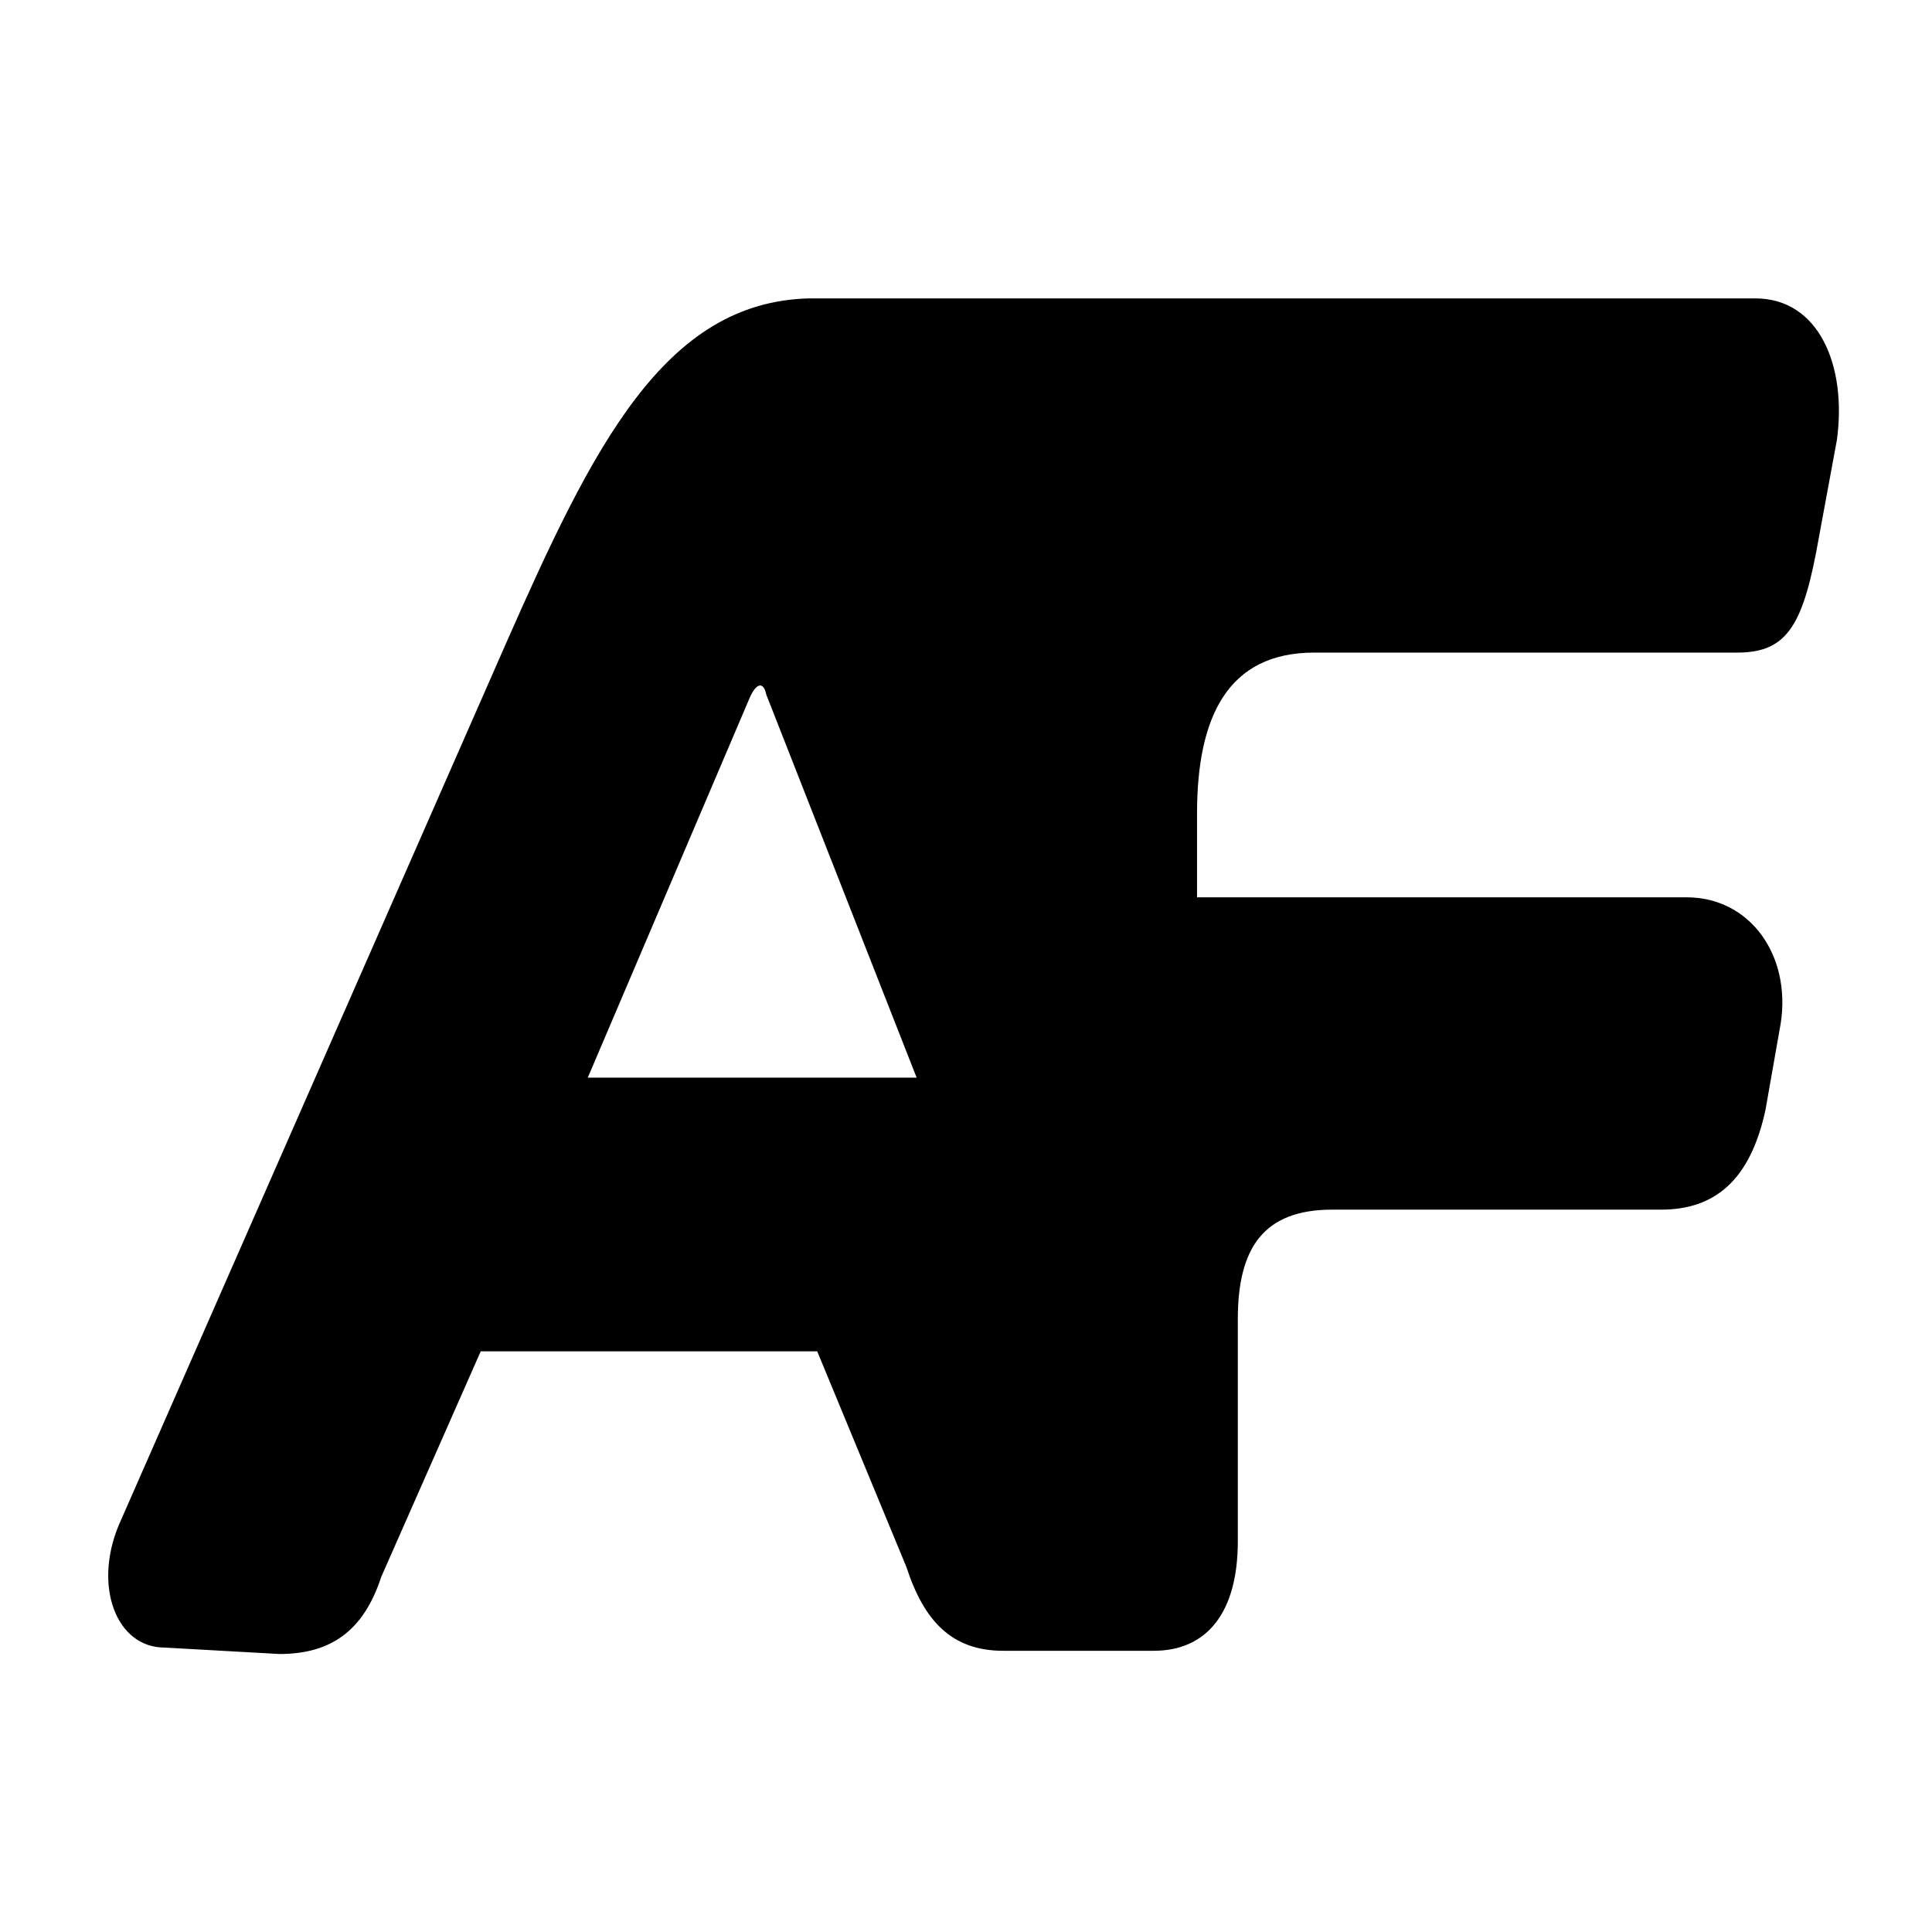
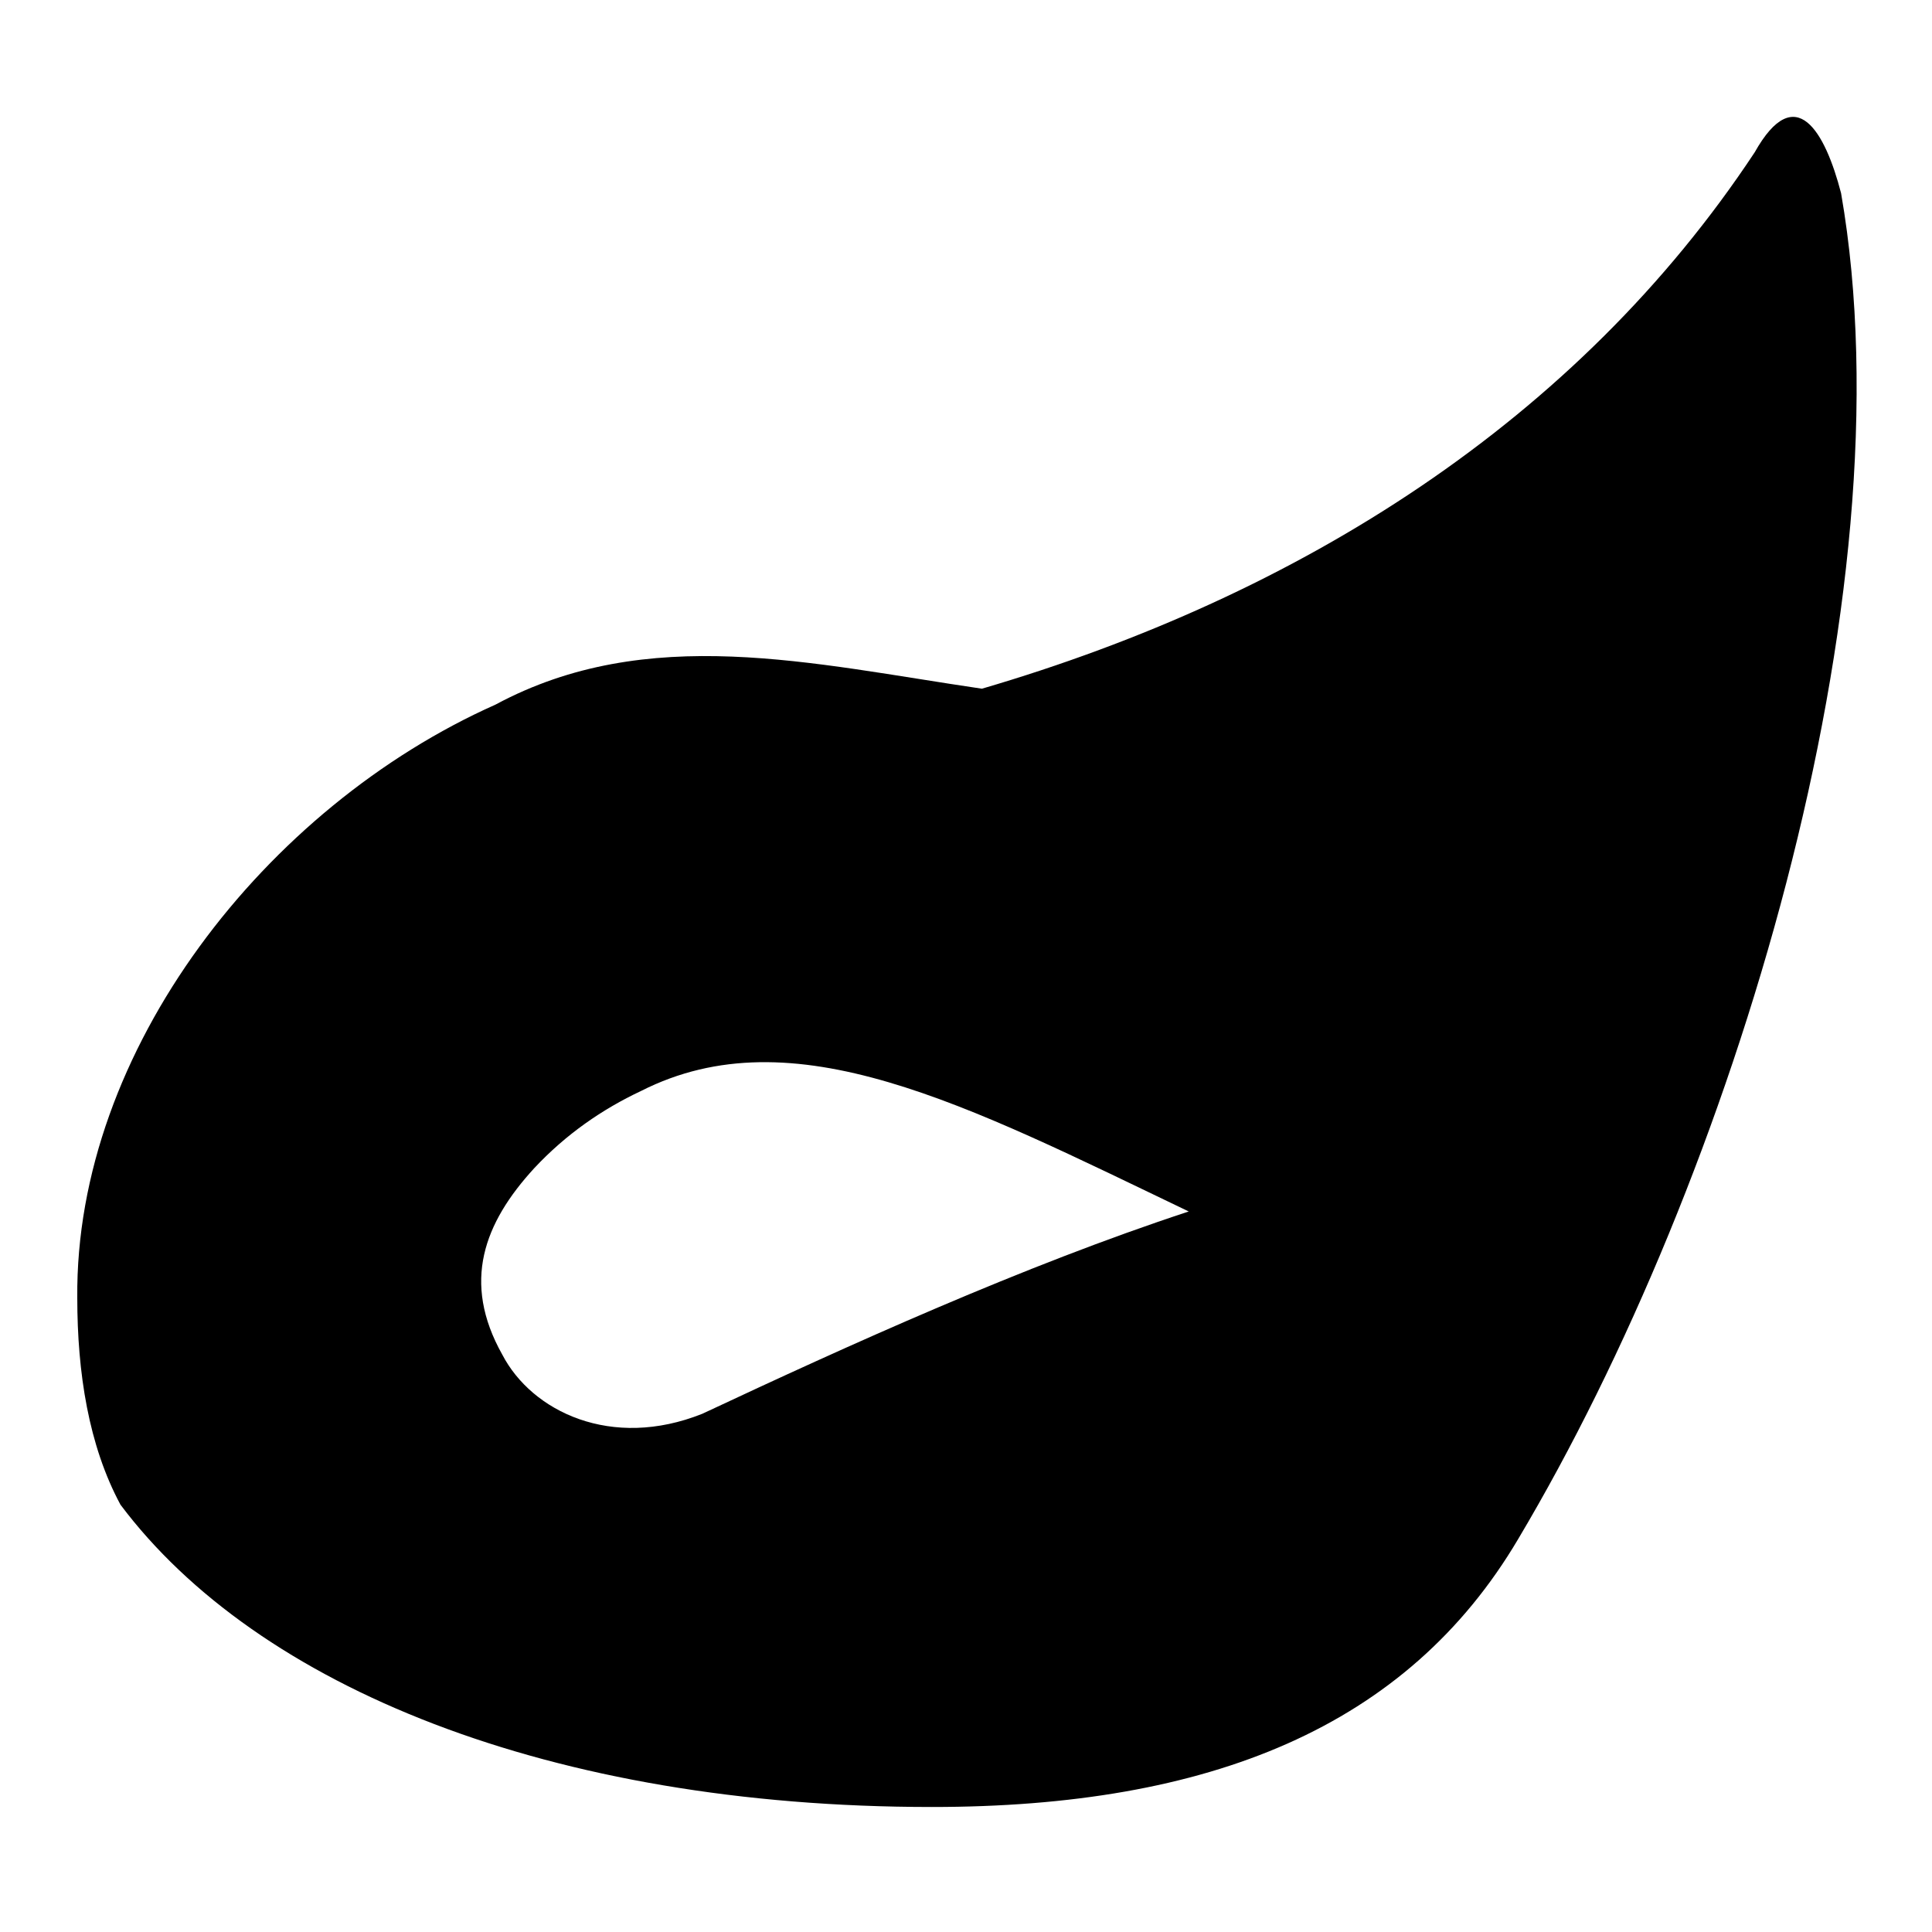
- <svg xmlns="http://www.w3.org/2000/svg" width="32" height="32" viewBox="140 190 720 640">
-   <path transform="translate(512 512) scale(.95 1.2) translate(-500 -510)" fill="#000" fill-rule="evenodd" d="M173 720C154 720 145 701 155 682L307 408C341 347 369 302 426 301H797C822 301 833 322 829 345L822 375C816 402 810 411 790 411H624C590 411 578 431 578 461V487H770C795 487 811 505 807 526L801 553C795 575 781 584 760 584H631C604 584 594 596 594 618V687C594 709 582 721 561 721H502C482 721 471 712 464 695L429 628H297L258 698C251 715 238 722 218 722ZM409 424C408 420 405 420 402 426L339 543H468Z" />
+ <svg xmlns="http://www.w3.org/2000/svg" width="32" height="32" viewBox="60 95 850 800">
+   <path fill="#000" fill-rule="evenodd" d="M94 641C93 532 177 425 278 380C345 344 417 362 492 373C632 332 754 255 832 137C850 105 863 128 870 155C901 333 822 589 728 747C679 830 592 865 470 865C302 865 173 812 113 732C99 706 94 674 94 641ZM342 550C409 516 485 556 583 603C510 627 433 662 369 692C329 708 294 691 281 666C263 634 273 608 295 584C309 569 325 558 342 550Z" />
</svg>
